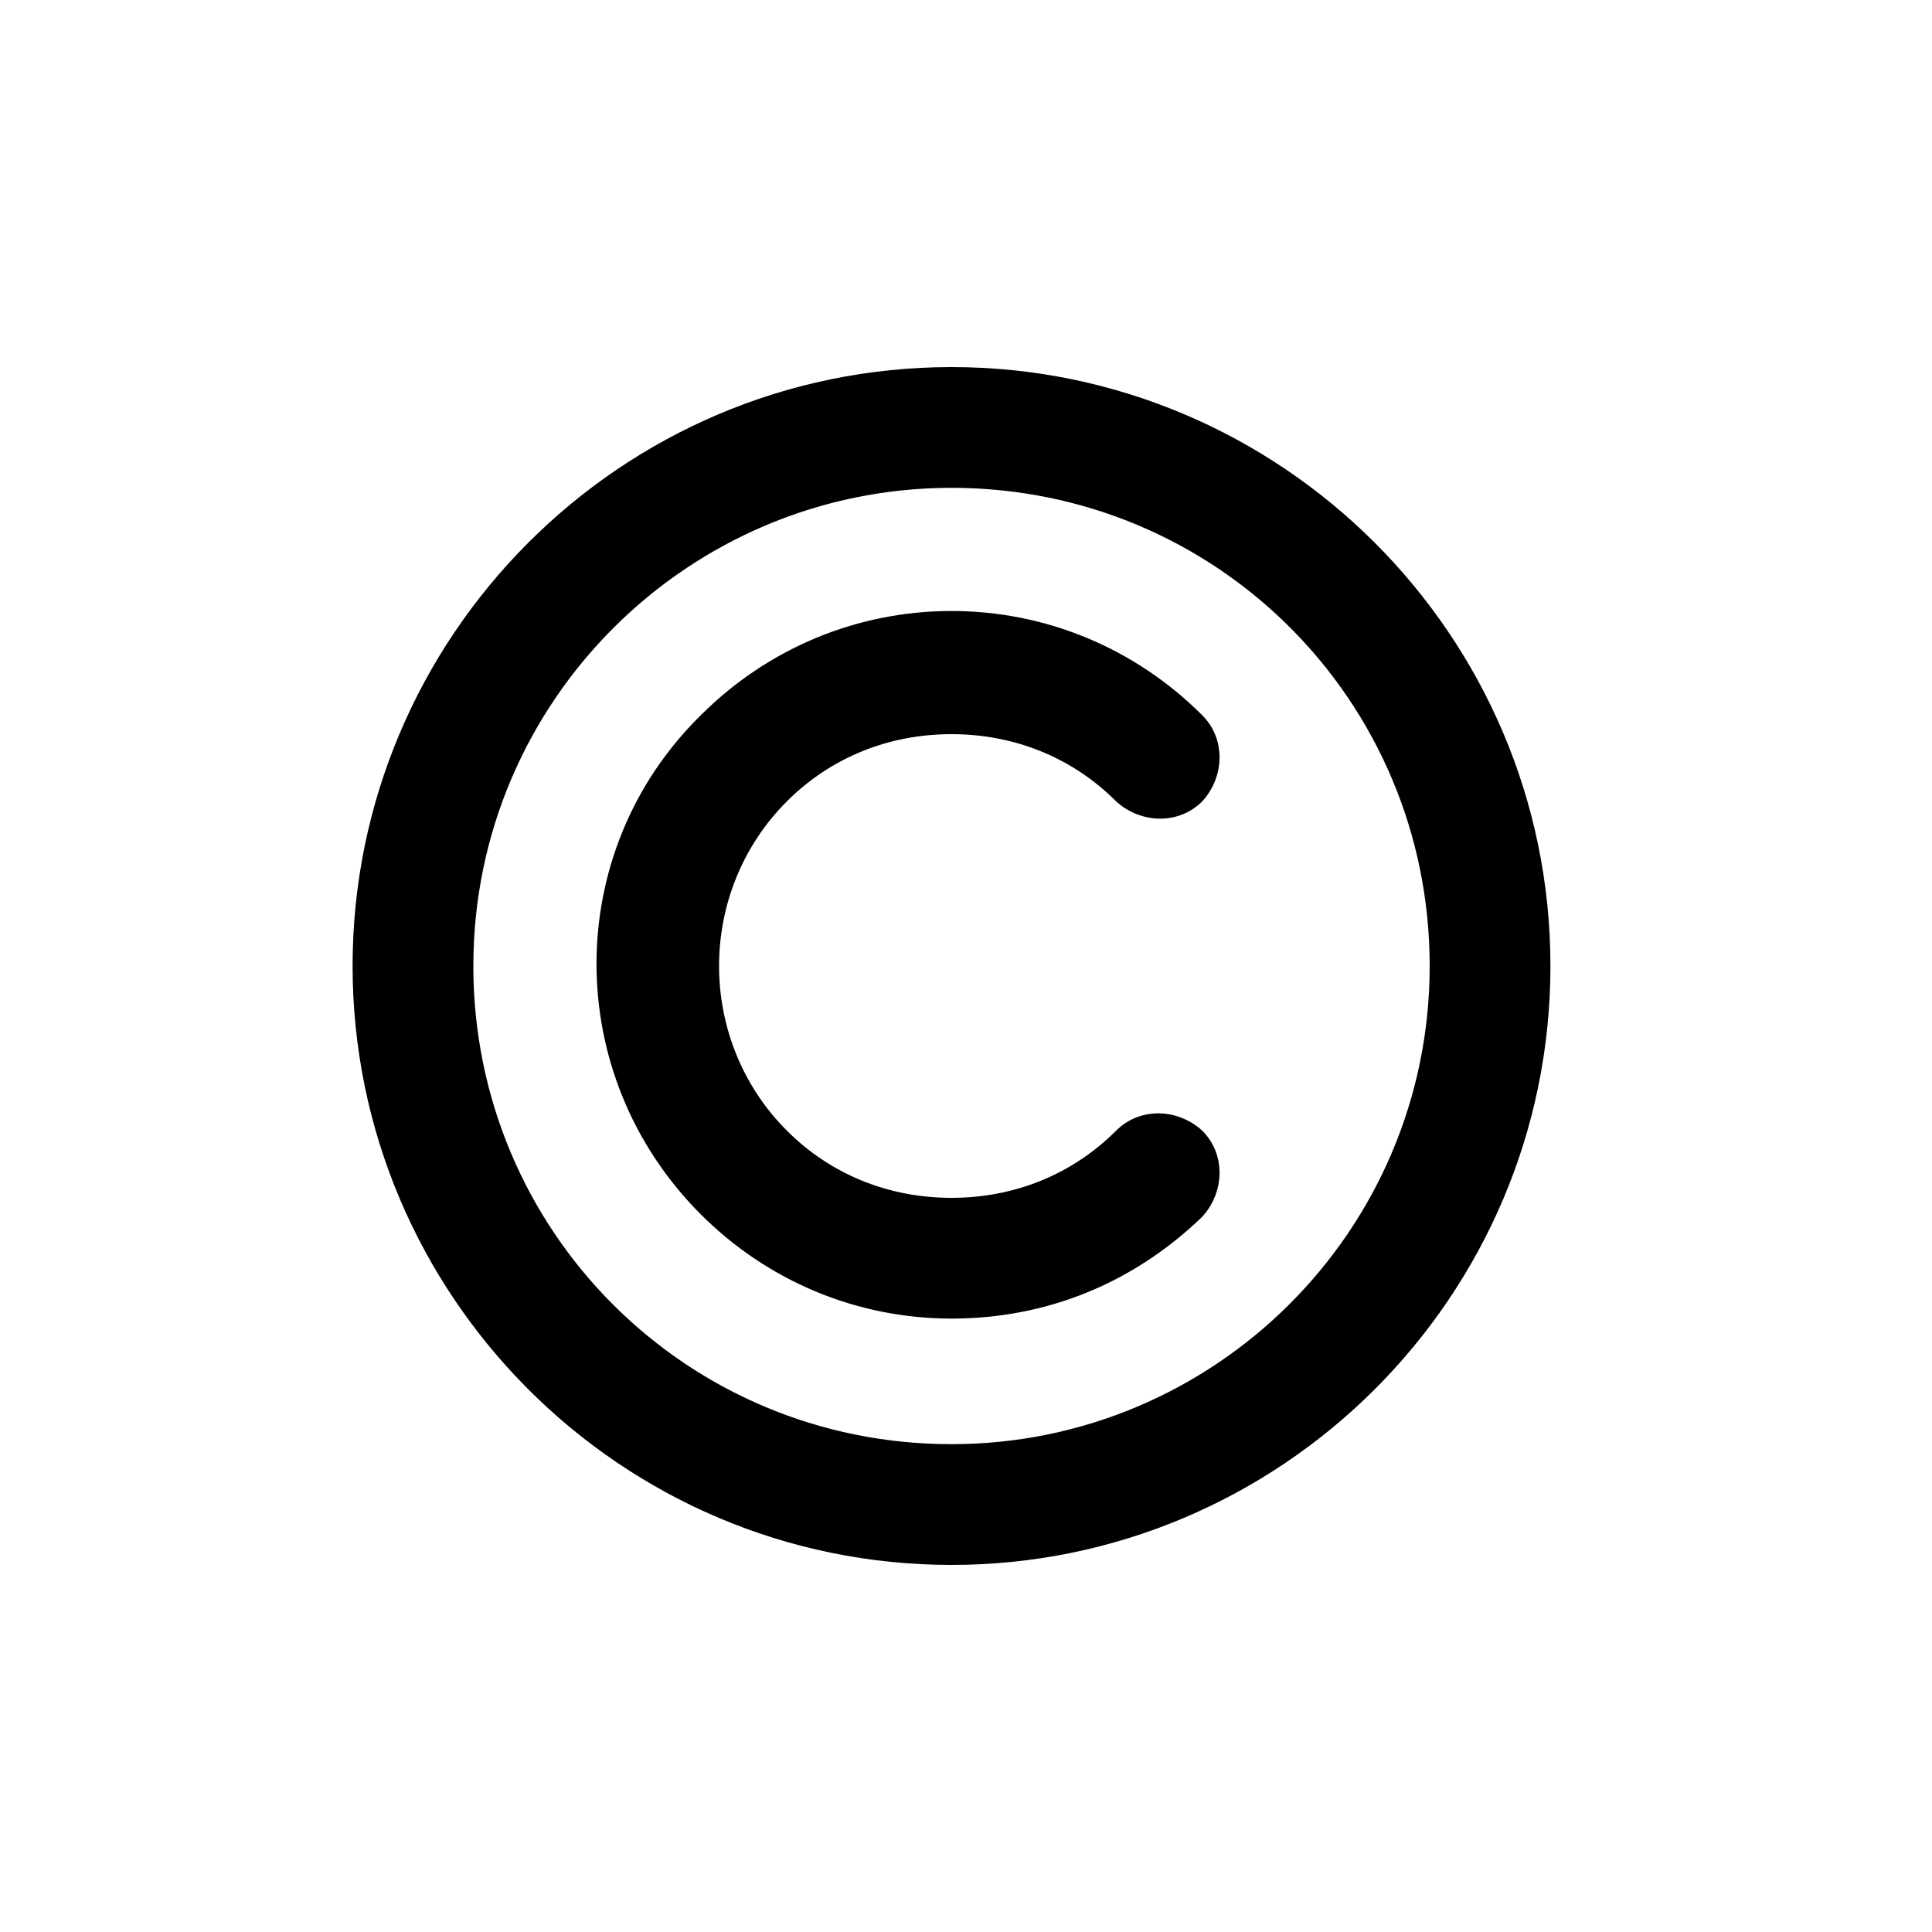
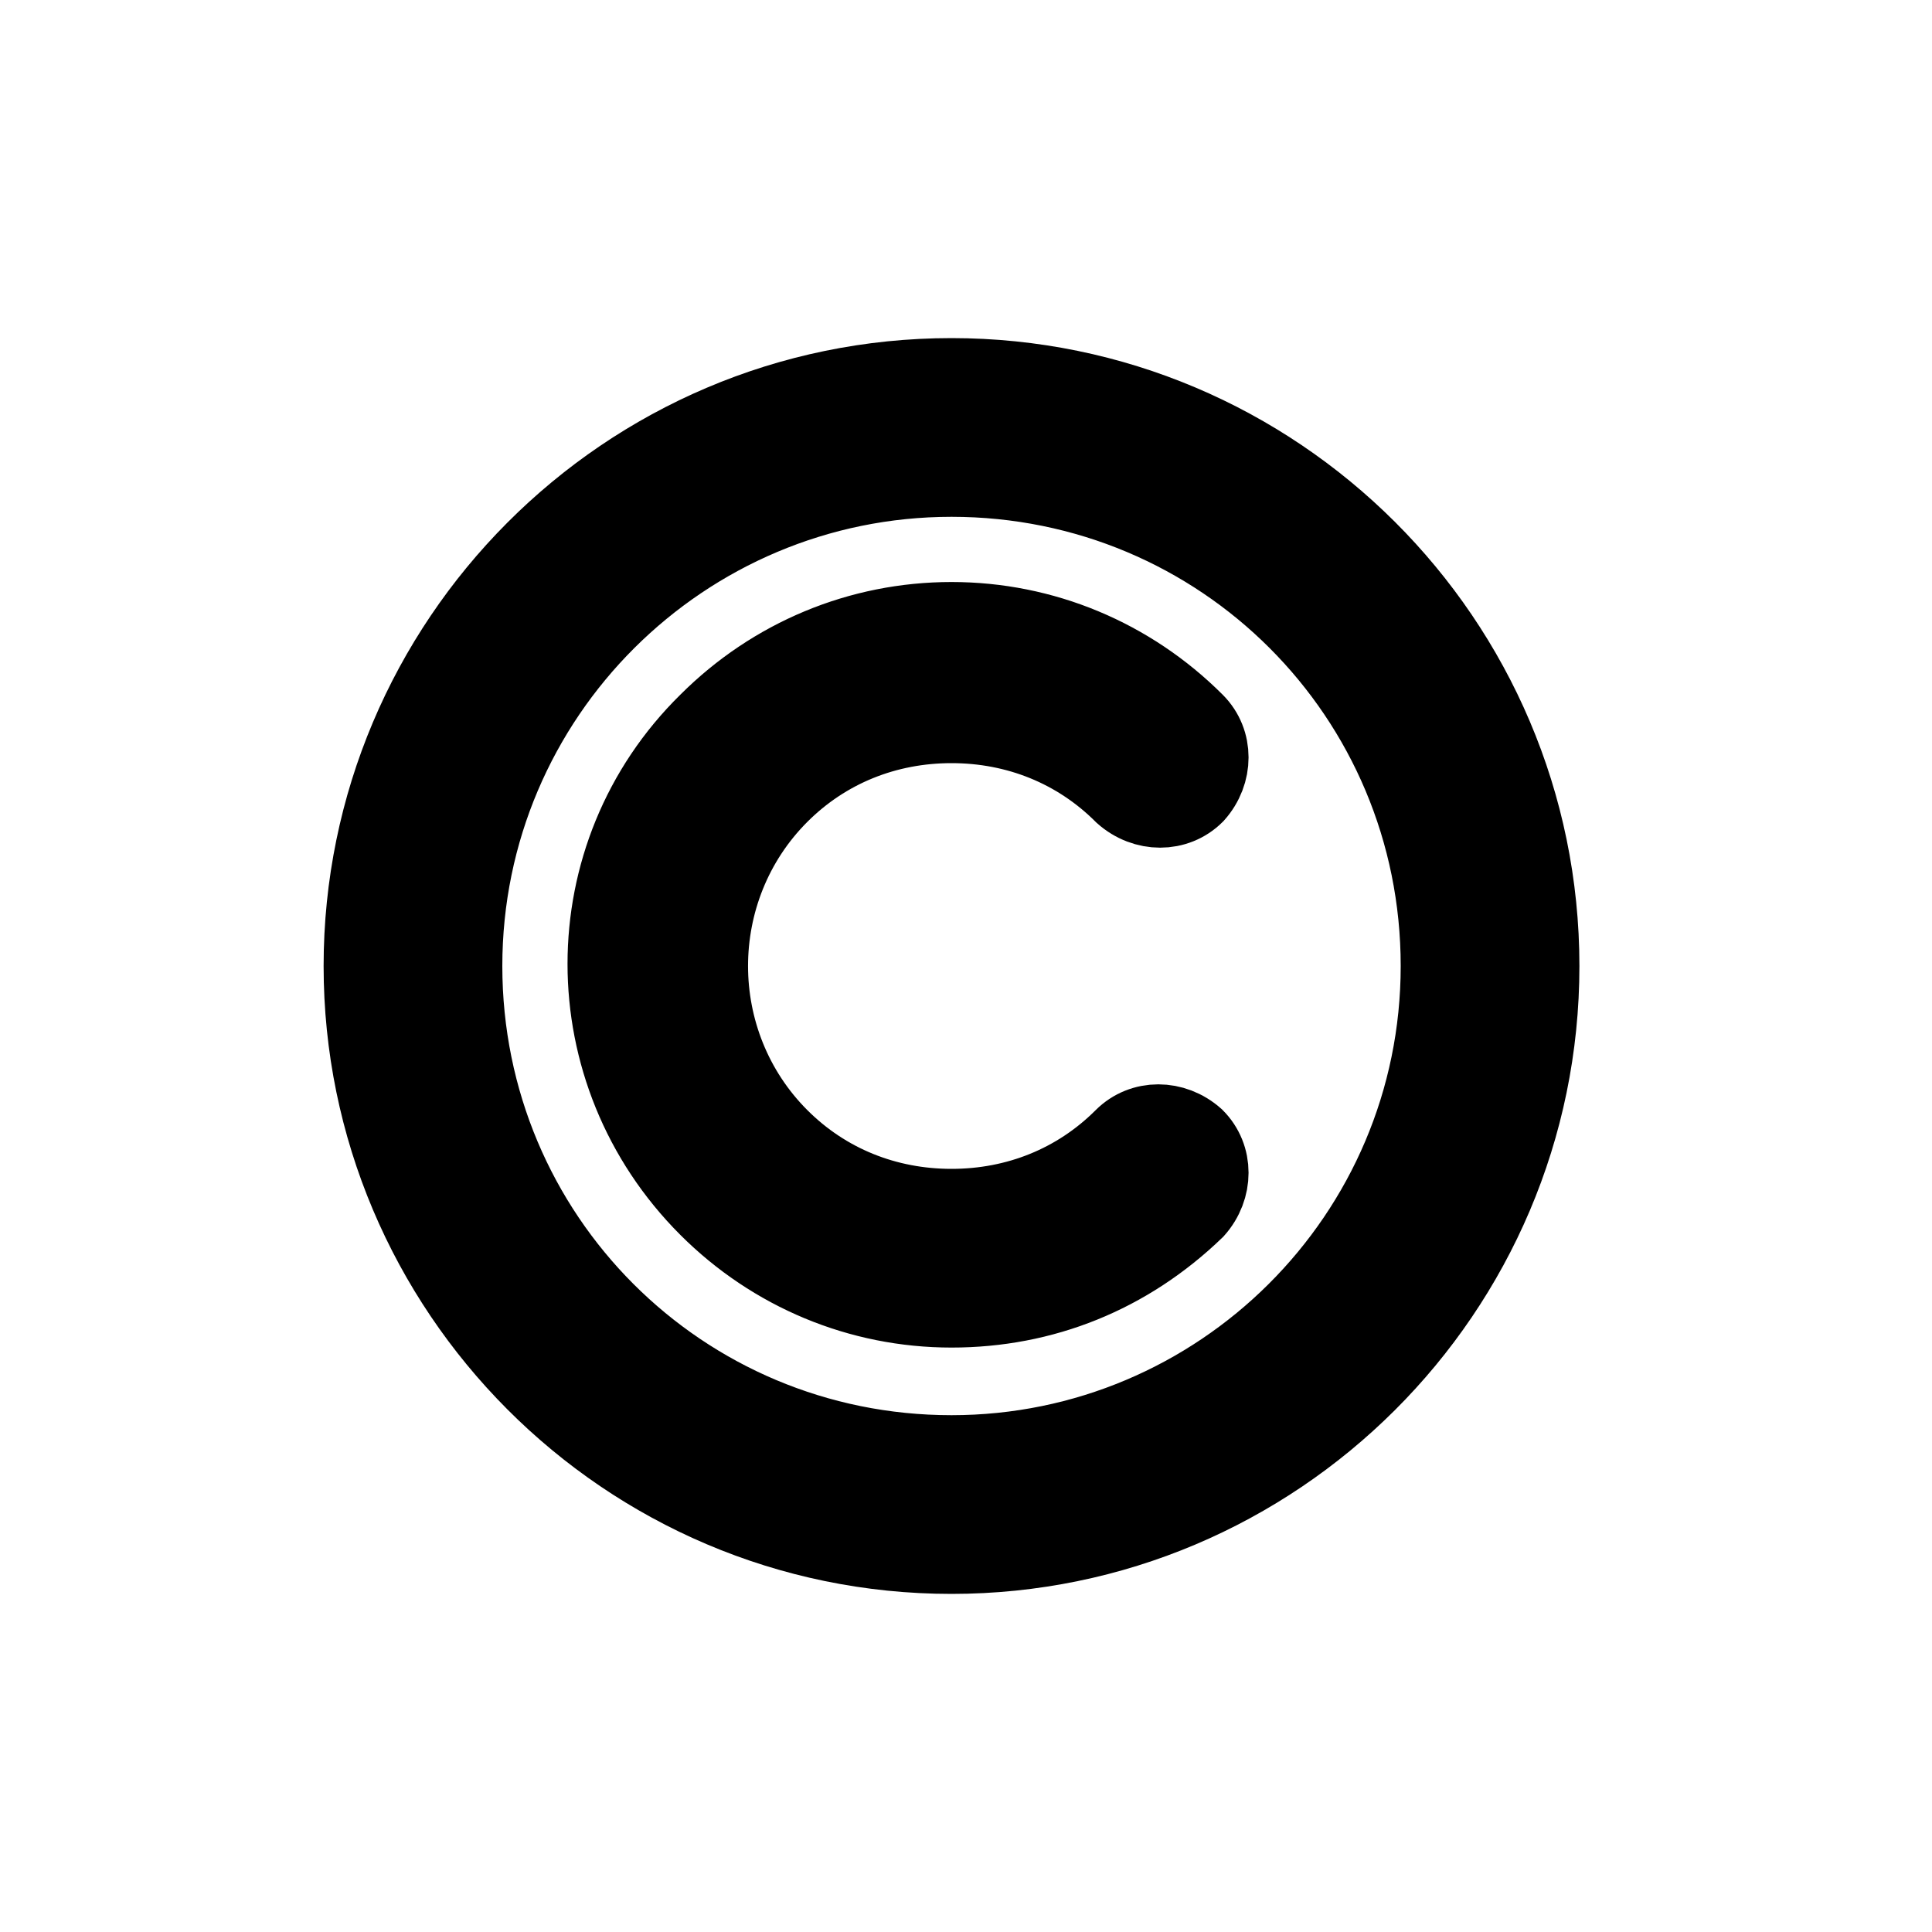
- <svg xmlns="http://www.w3.org/2000/svg" fill="#000000" width="256px" height="256px" viewBox="-6 0 32 32" version="1.1" stroke="#000000" stroke-width="0.32">
+ <svg xmlns="http://www.w3.org/2000/svg" fill="#000000" width="256px" height="256px" viewBox="-6 0 32 32" version="1.1" stroke="#000000" stroke-width="1.28">
  <g id="SVGRepo_bgCarrier" stroke-width="0" />
  <g id="SVGRepo_tracerCarrier" stroke-linecap="round" stroke-linejoin="round" />
  <g id="SVGRepo_iconCarrier">
    <path d="M9.76 21.68c-1.52 0-2.96-0.6-4.040-1.68-2.24-2.24-2.24-5.84 0-8.040 1.080-1.080 2.52-1.68 4.040-1.68v0c1.52 0 2.96 0.6 4.040 1.68 0.32 0.32 0.32 0.84 0 1.2-0.32 0.32-0.84 0.32-1.2 0-0.76-0.76-1.76-1.16-2.84-1.16v0c-1.080 0-2.080 0.4-2.84 1.16-1.56 1.56-1.56 4.12 0 5.68 0.76 0.76 1.76 1.16 2.84 1.16s2.080-0.4 2.84-1.16c0.32-0.32 0.84-0.32 1.2 0 0.32 0.32 0.32 0.84 0 1.2-1.12 1.080-2.52 1.64-4.040 1.64zM9.76 25.76c-5.4 0-9.76-4.4-9.76-9.76s4.36-9.76 9.76-9.76c5.36 0 9.76 4.36 9.76 9.76s-4.4 9.76-9.76 9.76zM9.76 7.92c-4.44 0-8.080 3.6-8.080 8.080s3.6 8.080 8.080 8.080c4.44 0 8.080-3.6 8.080-8.080s-3.6-8.080-8.080-8.080z" />
  </g>
</svg>
